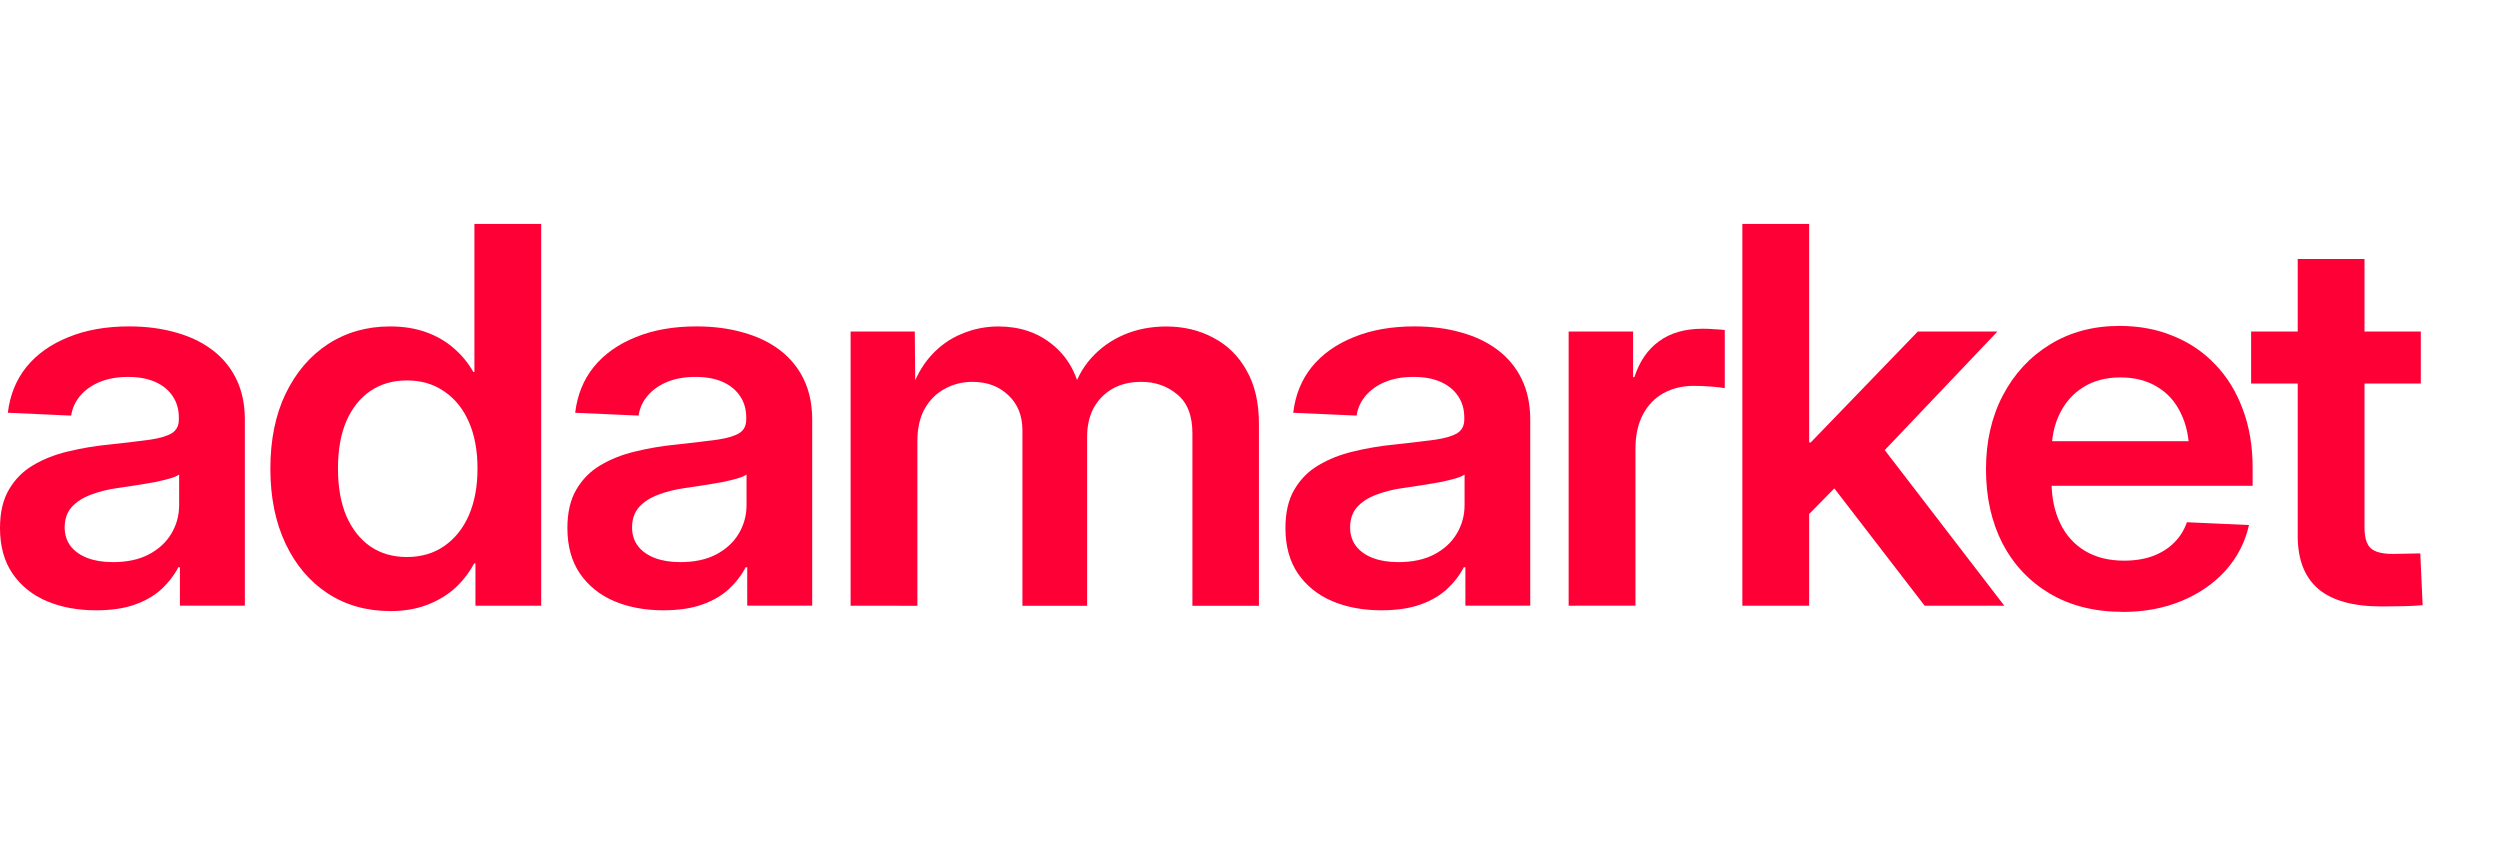
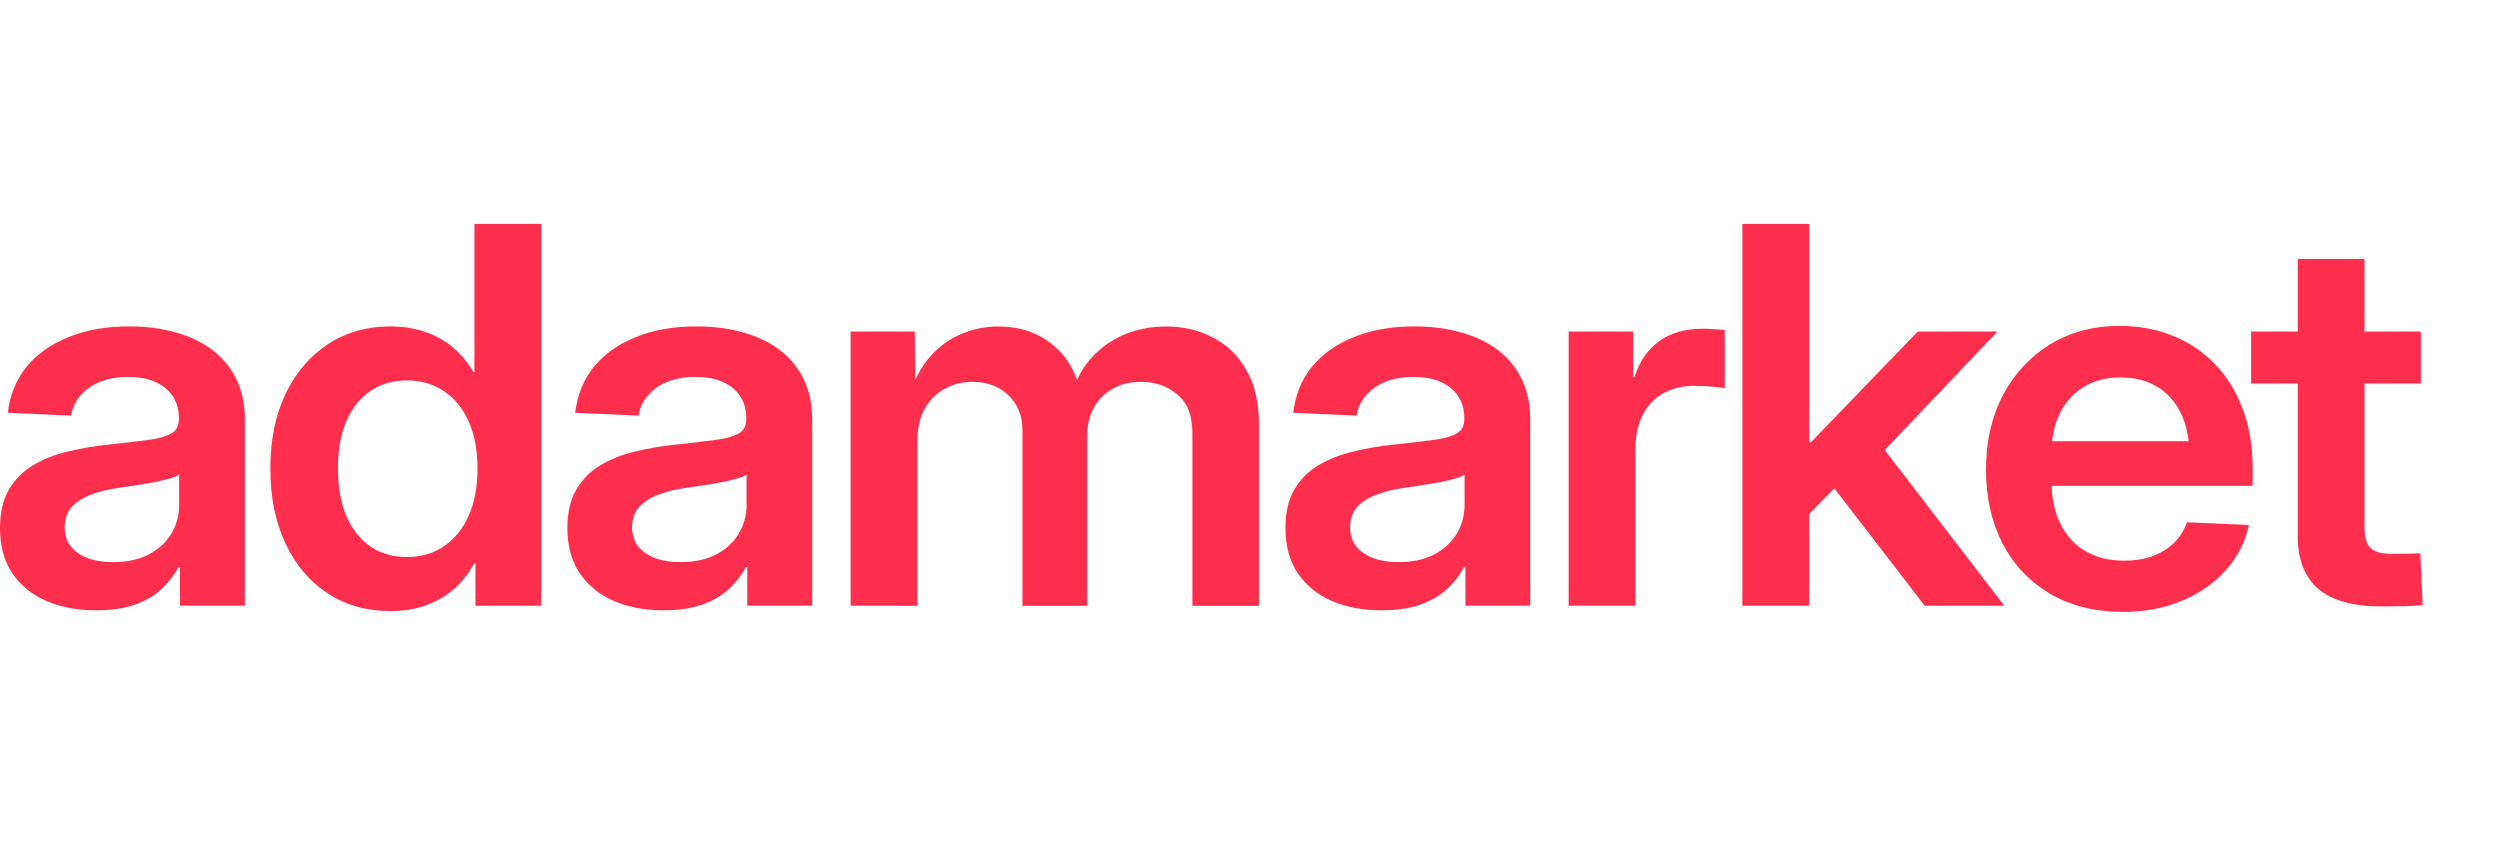
<svg xmlns="http://www.w3.org/2000/svg" width="87" height="30" viewBox="0 0 87 30" version="1.1" id="SVGRoot">
  <defs id="defs132">
    <rect x="11.236" y="7.285" width="69.721" height="10.07" id="rect3" />
    <rect x="12.943" y="23.094" width="88.414" height="18.186" id="rect1" />
    <rect x="-1.478" y="42.333" width="127.885" height="23.822" id="rect3454" />
    <clipPath id="b983e3c625">
      <path d="m 142,147.301 h 115 v 72.75 H 142 Z m 0,0" clip-rule="nonzero" id="path1144" />
    </clipPath>
    <clipPath id="0e8c13dd3a">
      <path d="m 70.262,116.359 h 89.156 v 70.5 H 70.262 Z m 0,0" clip-rule="nonzero" id="path1147" />
    </clipPath>
    <clipPath id="b983e3c625-3">
      <path d="m 142,147.301 h 115 v 72.75 H 142 Z m 0,0" clip-rule="nonzero" id="path1144-6" />
    </clipPath>
    <clipPath id="0e8c13dd3a-7">
      <path d="m 70.262,116.359 h 89.156 v 70.5 H 70.262 Z m 0,0" clip-rule="nonzero" id="path1147-5" />
    </clipPath>
    <clipPath id="b983e3c625-3-1">
      <path d="m 142,147.301 h 115 v 72.75 H 142 Z m 0,0" clip-rule="nonzero" id="path1144-6-2" />
    </clipPath>
    <clipPath id="b983e3c625-3-3">
      <path d="m 142,147.301 h 115 v 72.75 H 142 Z m 0,0" clip-rule="nonzero" id="path1144-6-6" />
    </clipPath>
  </defs>
  <g id="layer1" style="display:inline">
    <g aria-label="adamarket" transform="scale(1.011033,0.9890879)" id="text2-3-3" style="font-style:italic;font-weight:600;font-size:18.463px;line-height:0;font-family:'IBM Plex Sans';-inkscape-font-specification:'IBM Plex Sans Semi-Bold Italic';letter-spacing:-0.791px;word-spacing:0px;display:inline;fill:#ff2e4d;stroke:#000000;stroke-width:0;stroke-linecap:round;stroke-linejoin:round;paint-order:stroke markers fill">
-       <path d="m 3.309,21.473 q -0.956,0 -1.704,-0.325 Q 0.865,20.824 0.433,20.184 1.3969839e-8,19.535 1.3969839e-8,18.579 q 0,-0.82 0.307,-1.352 0.307,-0.541 0.829,-0.856 0.532,-0.325 1.208,-0.487 0.685,-0.171 1.415,-0.243 0.883,-0.099 1.406,-0.171 0.523,-0.081 0.757,-0.234 0.234,-0.153 0.234,-0.478 v -0.063 q 0,-0.433 -0.207,-0.748 -0.207,-0.325 -0.595,-0.505 -0.388,-0.18 -0.947,-0.18 -0.559,0 -0.983,0.18 -0.415,0.18 -0.667,0.487 -0.252,0.307 -0.307,0.694 L 0.27,14.522 Q 0.379,13.585 0.911,12.909 1.451,12.233 2.353,11.863 3.254,11.484 4.444,11.484 q 0.883,0 1.614,0.216 0.73,0.207 1.262,0.622 0.532,0.415 0.82,1.028 0.288,0.613 0.288,1.415 v 6.545 H 6.193 v -1.352 H 6.139 Q 5.923,20.382 5.553,20.734 5.184,21.076 4.634,21.275 4.084,21.473 3.309,21.473 Z m 0.568,-1.695 q 0.739,0 1.244,-0.27 0.514,-0.279 0.775,-0.73 0.27,-0.46 0.27,-1.01 v -1.073 q -0.108,0.081 -0.334,0.144 -0.216,0.063 -0.514,0.126 -0.297,0.054 -0.631,0.108 -0.325,0.054 -0.649,0.099 -0.496,0.072 -0.911,0.234 -0.406,0.153 -0.658,0.433 -0.243,0.279 -0.243,0.721 0,0.379 0.207,0.658 0.207,0.27 0.577,0.415 0.37,0.144 0.865,0.144 z" style="font-style:normal;font-family:'Inter 28pt';-inkscape-font-specification:'Inter 28pt Semi-Bold';stroke:none;stroke-linecap:square;stroke-linejoin:miter;fill:#ff0036;fill-opacity:1" id="path12278" />
-       <path d="m 13.444,21.5 q -1.235,0 -2.164,-0.622 Q 10.351,20.256 9.829,19.129 9.306,18.002 9.306,16.488 q 0,-1.515 0.523,-2.632 0.532,-1.127 1.46,-1.749 0.938,-0.622 2.137,-0.622 0.685,0 1.226,0.198 0.55,0.198 0.956,0.559 0.415,0.361 0.685,0.847 h 0.036 V 7.878 h 2.299 V 21.311 h -2.263 v -1.487 h -0.045 q -0.27,0.514 -0.685,0.892 -0.415,0.37 -0.965,0.577 -0.55,0.207 -1.226,0.207 z m 0.559,-1.902 q 0.748,0 1.289,-0.388 0.55,-0.388 0.847,-1.082 0.297,-0.703 0.297,-1.641 0,-0.947 -0.297,-1.641 -0.297,-0.694 -0.847,-1.073 -0.541,-0.388 -1.289,-0.388 -0.721,0 -1.253,0.37 -0.532,0.37 -0.829,1.064 -0.288,0.685 -0.288,1.668 0,0.974 0.288,1.668 0.297,0.694 0.829,1.073 0.532,0.37 1.253,0.37 z" style="font-style:normal;font-family:'Inter 28pt';-inkscape-font-specification:'Inter 28pt Semi-Bold';stroke:none;stroke-linecap:square;stroke-linejoin:miter;fill:#ff0036;fill-opacity:1" id="path12280" />
-       <path d="m 22.839,21.473 q -0.956,0 -1.704,-0.325 -0.739,-0.325 -1.172,-0.965 -0.433,-0.649 -0.433,-1.605 0,-0.82 0.307,-1.352 0.307,-0.541 0.829,-0.856 0.532,-0.325 1.208,-0.487 0.685,-0.171 1.415,-0.243 0.883,-0.099 1.406,-0.171 0.523,-0.081 0.757,-0.234 0.234,-0.153 0.234,-0.478 v -0.063 q 0,-0.433 -0.207,-0.748 -0.207,-0.325 -0.595,-0.505 -0.388,-0.18 -0.947,-0.18 -0.559,0 -0.983,0.18 -0.415,0.18 -0.667,0.487 -0.252,0.307 -0.307,0.694 l -2.182,-0.099 q 0.108,-0.938 0.64,-1.614 0.541,-0.676 1.442,-1.046 0.902,-0.379 2.092,-0.379 0.883,0 1.614,0.216 0.73,0.207 1.262,0.622 0.532,0.415 0.82,1.028 0.288,0.613 0.288,1.415 v 6.545 h -2.236 v -1.352 h -0.054 q -0.216,0.424 -0.586,0.775 -0.37,0.343 -0.92,0.541 -0.55,0.198 -1.325,0.198 z m 0.568,-1.695 q 0.739,0 1.244,-0.27 0.514,-0.279 0.775,-0.73 0.27,-0.46 0.27,-1.01 v -1.073 q -0.108,0.081 -0.334,0.144 -0.216,0.063 -0.514,0.126 -0.297,0.054 -0.631,0.108 -0.325,0.054 -0.649,0.099 -0.496,0.072 -0.911,0.234 -0.406,0.153 -0.658,0.433 -0.243,0.279 -0.243,0.721 0,0.379 0.207,0.658 0.207,0.27 0.577,0.415 0.37,0.144 0.865,0.144 z" style="font-style:normal;font-family:'Inter 28pt';-inkscape-font-specification:'Inter 28pt Semi-Bold';stroke:none;stroke-linecap:square;stroke-linejoin:miter;fill:#ff0036;fill-opacity:1" id="path12282" />
-       <path d="m 29.278,21.311 v -9.646 h 2.209 l 0.018,2.155 h -0.171 q 0.252,-0.784 0.703,-1.298 0.46,-0.523 1.064,-0.775 0.604,-0.261 1.262,-0.261 1.1,0 1.866,0.64 0.766,0.64 0.965,1.722 H 36.905 q 0.198,-0.73 0.658,-1.253 0.469,-0.532 1.127,-0.82 0.667,-0.288 1.451,-0.288 0.902,0 1.623,0.397 0.73,0.388 1.145,1.154 0.424,0.757 0.424,1.875 v 6.401 h -2.29 v -6.067 q 0,-0.938 -0.523,-1.37 -0.514,-0.442 -1.235,-0.442 -0.577,0 -0.992,0.243 -0.415,0.243 -0.649,0.676 -0.225,0.433 -0.225,1.01 v 5.95 h -2.227 v -6.166 q 0,-0.784 -0.487,-1.244 -0.478,-0.469 -1.235,-0.469 -0.514,0 -0.947,0.243 -0.433,0.234 -0.694,0.703 -0.252,0.46 -0.252,1.136 v 5.797 z" style="font-style:normal;font-family:'Inter 28pt';-inkscape-font-specification:'Inter 28pt Semi-Bold';stroke:none;stroke-linecap:square;stroke-linejoin:miter;fill:#ff0036;fill-opacity:1" id="path12284" />
-       <path d="m 47.554,21.473 q -0.956,0 -1.704,-0.325 -0.739,-0.325 -1.172,-0.965 -0.433,-0.649 -0.433,-1.605 0,-0.82 0.307,-1.352 0.307,-0.541 0.829,-0.856 0.532,-0.325 1.208,-0.487 0.685,-0.171 1.415,-0.243 0.883,-0.099 1.406,-0.171 0.523,-0.081 0.757,-0.234 0.234,-0.153 0.234,-0.478 v -0.063 q 0,-0.433 -0.207,-0.748 -0.207,-0.325 -0.595,-0.505 -0.388,-0.18 -0.947,-0.18 -0.559,0 -0.983,0.18 -0.415,0.18 -0.667,0.487 -0.252,0.307 -0.307,0.694 l -2.182,-0.099 q 0.108,-0.938 0.64,-1.614 0.541,-0.676 1.442,-1.046 0.902,-0.379 2.092,-0.379 0.883,0 1.614,0.216 0.73,0.207 1.262,0.622 0.532,0.415 0.82,1.028 0.288,0.613 0.288,1.415 v 6.545 H 50.439 v -1.352 h -0.054 q -0.216,0.424 -0.586,0.775 -0.37,0.343 -0.92,0.541 -0.55,0.198 -1.325,0.198 z m 0.568,-1.695 q 0.739,0 1.244,-0.27 0.514,-0.279 0.775,-0.73 0.27,-0.46 0.27,-1.01 v -1.073 q -0.108,0.081 -0.334,0.144 -0.216,0.063 -0.514,0.126 -0.297,0.054 -0.631,0.108 -0.325,0.054 -0.649,0.099 -0.496,0.072 -0.911,0.234 -0.406,0.153 -0.658,0.433 -0.243,0.279 -0.243,0.721 0,0.379 0.207,0.658 0.207,0.27 0.577,0.415 0.37,0.144 0.865,0.144 z" style="font-style:normal;font-family:'Inter 28pt';-inkscape-font-specification:'Inter 28pt Semi-Bold';stroke:none;stroke-linecap:square;stroke-linejoin:miter;fill:#ff0036;fill-opacity:1" id="path12286" />
-       <path d="m 53.993,21.311 v -9.646 h 2.218 v 1.605 h 0.045 q 0.261,-0.829 0.847,-1.262 0.586,-0.442 1.506,-0.442 0.216,0 0.415,0.018 0.207,0.009 0.343,0.027 v 2.046 q -0.126,-0.027 -0.442,-0.054 -0.307,-0.027 -0.631,-0.027 -0.568,0 -1.028,0.252 -0.451,0.252 -0.712,0.748 -0.261,0.496 -0.261,1.226 v 5.508 z" style="font-style:normal;font-family:'Inter 28pt';-inkscape-font-specification:'Inter 28pt Semi-Bold';stroke:none;stroke-linecap:square;stroke-linejoin:miter;fill:#ff0036;fill-opacity:1" id="path12288" />
-       <path d="m 62.073,18.291 v -2.723 h 0.252 l 3.687,-3.904 h 2.741 l -4.426,4.76 h -0.46 z m -2.101,3.02 V 7.878 h 2.299 V 21.311 Z m 6.275,0 -3.3,-4.381 1.542,-1.605 4.499,5.986 z" style="font-style:normal;font-family:'Inter 28pt';-inkscape-font-specification:'Inter 28pt Semi-Bold';stroke:none;stroke-linecap:square;stroke-linejoin:miter;fill:#ff0036;fill-opacity:1" id="path12290" />
-       <path d="m 73.064,21.527 q -1.442,0 -2.506,-0.64 -1.055,-0.64 -1.632,-1.767 -0.568,-1.136 -0.568,-2.605 0,-1.478 0.586,-2.614 0.586,-1.136 1.623,-1.785 1.037,-0.649 2.389,-0.649 1.01,0 1.839,0.352 0.838,0.343 1.451,1.001 0.613,0.649 0.947,1.569 0.343,0.92 0.343,2.064 v 0.64 H 69.314 v -1.569 h 7.068 l -1.028,0.433 q 0,-0.82 -0.288,-1.415 -0.279,-0.604 -0.811,-0.929 -0.532,-0.334 -1.271,-0.334 -0.73,0 -1.262,0.334 -0.532,0.334 -0.82,0.929 -0.288,0.586 -0.288,1.379 v 1.01 q 0,0.847 0.297,1.478 0.297,0.631 0.856,0.974 0.559,0.343 1.343,0.343 0.559,0 0.992,-0.162 0.442,-0.171 0.739,-0.478 0.297,-0.307 0.433,-0.712 l 2.137,0.099 q -0.198,0.902 -0.802,1.596 -0.604,0.685 -1.515,1.073 -0.911,0.388 -2.028,0.388 z" style="font-style:normal;font-family:'Inter 28pt';-inkscape-font-specification:'Inter 28pt Semi-Bold';stroke:none;stroke-linecap:square;stroke-linejoin:miter;fill:#ff0036;fill-opacity:1" id="path12292" />
-       <path d="m 83.325,11.665 v 1.83 H 77.484 V 11.665 Z M 79.088,9.113 h 2.299 v 9.448 q 0,0.514 0.207,0.721 0.216,0.207 0.766,0.207 0.207,0 0.487,-0.009 0.279,-0.009 0.46,-0.009 l 0.081,1.821 q -0.27,0.027 -0.658,0.036 -0.388,0.009 -0.757,0.009 -1.46,0 -2.173,-0.613 -0.712,-0.622 -0.712,-1.866 z" style="font-style:normal;font-family:'Inter 28pt';-inkscape-font-specification:'Inter 28pt Semi-Bold';stroke:none;stroke-linecap:square;stroke-linejoin:miter;fill:#ff0036;fill-opacity:1" id="path12294" />
+       <path d="m 3.309,21.473 q -0.956,0 -1.704,-0.325 Q 0.865,20.824 0.433,20.184 1.3969839e-8,19.535 1.3969839e-8,18.579 q 0,-0.82 0.307,-1.352 0.307,-0.541 0.829,-0.856 0.532,-0.325 1.208,-0.487 0.685,-0.171 1.415,-0.243 0.883,-0.099 1.406,-0.171 0.523,-0.081 0.757,-0.234 0.234,-0.153 0.234,-0.478 v -0.063 q 0,-0.433 -0.207,-0.748 -0.207,-0.325 -0.595,-0.505 -0.388,-0.18 -0.947,-0.18 -0.559,0 -0.983,0.18 -0.415,0.18 -0.667,0.487 -0.252,0.307 -0.307,0.694 L 0.27,14.522 Q 0.379,13.585 0.911,12.909 1.451,12.233 2.353,11.863 3.254,11.484 4.444,11.484 q 0.883,0 1.614,0.216 0.73,0.207 1.262,0.622 0.532,0.415 0.82,1.028 0.288,0.613 0.288,1.415 v 6.545 H 6.193 v -1.352 H 6.139 Q 5.923,20.382 5.553,20.734 5.184,21.076 4.634,21.275 4.084,21.473 3.309,21.473 Z m 0.568,-1.695 q 0.739,0 1.244,-0.27 0.514,-0.279 0.775,-0.73 0.27,-0.46 0.27,-1.01 v -1.073 q -0.108,0.081 -0.334,0.144 -0.216,0.063 -0.514,0.126 -0.297,0.054 -0.631,0.108 -0.325,0.054 -0.649,0.099 -0.496,0.072 -0.911,0.234 -0.406,0.153 -0.658,0.433 -0.243,0.279 -0.243,0.721 0,0.379 0.207,0.658 0.207,0.27 0.577,0.415 0.37,0.144 0.865,0.144 z" style="font-style:normal;font-family:'Inter 28pt';-inkscape-font-specification:'Inter 28pt Semi-Bold';stroke:none;stroke-linecap:square;stroke-linejoin:miter;fill:#ff2e4d;fill-opacity:1" id="path12278" />
+       <path d="m 13.444,21.5 q -1.235,0 -2.164,-0.622 Q 10.351,20.256 9.829,19.129 9.306,18.002 9.306,16.488 q 0,-1.515 0.523,-2.632 0.532,-1.127 1.46,-1.749 0.938,-0.622 2.137,-0.622 0.685,0 1.226,0.198 0.55,0.198 0.956,0.559 0.415,0.361 0.685,0.847 h 0.036 V 7.878 h 2.299 V 21.311 h -2.263 v -1.487 h -0.045 q -0.27,0.514 -0.685,0.892 -0.415,0.37 -0.965,0.577 -0.55,0.207 -1.226,0.207 z m 0.559,-1.902 q 0.748,0 1.289,-0.388 0.55,-0.388 0.847,-1.082 0.297,-0.703 0.297,-1.641 0,-0.947 -0.297,-1.641 -0.297,-0.694 -0.847,-1.073 -0.541,-0.388 -1.289,-0.388 -0.721,0 -1.253,0.37 -0.532,0.37 -0.829,1.064 -0.288,0.685 -0.288,1.668 0,0.974 0.288,1.668 0.297,0.694 0.829,1.073 0.532,0.37 1.253,0.37 z" style="font-style:normal;font-family:'Inter 28pt';-inkscape-font-specification:'Inter 28pt Semi-Bold';stroke:none;stroke-linecap:square;stroke-linejoin:miter;fill:#ff2e4d;fill-opacity:1" id="path12280" />
+       <path d="m 22.839,21.473 q -0.956,0 -1.704,-0.325 -0.739,-0.325 -1.172,-0.965 -0.433,-0.649 -0.433,-1.605 0,-0.82 0.307,-1.352 0.307,-0.541 0.829,-0.856 0.532,-0.325 1.208,-0.487 0.685,-0.171 1.415,-0.243 0.883,-0.099 1.406,-0.171 0.523,-0.081 0.757,-0.234 0.234,-0.153 0.234,-0.478 v -0.063 q 0,-0.433 -0.207,-0.748 -0.207,-0.325 -0.595,-0.505 -0.388,-0.18 -0.947,-0.18 -0.559,0 -0.983,0.18 -0.415,0.18 -0.667,0.487 -0.252,0.307 -0.307,0.694 l -2.182,-0.099 q 0.108,-0.938 0.64,-1.614 0.541,-0.676 1.442,-1.046 0.902,-0.379 2.092,-0.379 0.883,0 1.614,0.216 0.73,0.207 1.262,0.622 0.532,0.415 0.82,1.028 0.288,0.613 0.288,1.415 v 6.545 h -2.236 v -1.352 h -0.054 q -0.216,0.424 -0.586,0.775 -0.37,0.343 -0.92,0.541 -0.55,0.198 -1.325,0.198 z m 0.568,-1.695 q 0.739,0 1.244,-0.27 0.514,-0.279 0.775,-0.73 0.27,-0.46 0.27,-1.01 v -1.073 q -0.108,0.081 -0.334,0.144 -0.216,0.063 -0.514,0.126 -0.297,0.054 -0.631,0.108 -0.325,0.054 -0.649,0.099 -0.496,0.072 -0.911,0.234 -0.406,0.153 -0.658,0.433 -0.243,0.279 -0.243,0.721 0,0.379 0.207,0.658 0.207,0.27 0.577,0.415 0.37,0.144 0.865,0.144 z" style="font-style:normal;font-family:'Inter 28pt';-inkscape-font-specification:'Inter 28pt Semi-Bold';stroke:none;stroke-linecap:square;stroke-linejoin:miter;fill:#ff2e4d;fill-opacity:1" id="path12282" />
+       <path d="m 29.278,21.311 v -9.646 h 2.209 l 0.018,2.155 h -0.171 q 0.252,-0.784 0.703,-1.298 0.46,-0.523 1.064,-0.775 0.604,-0.261 1.262,-0.261 1.1,0 1.866,0.64 0.766,0.64 0.965,1.722 H 36.905 q 0.198,-0.73 0.658,-1.253 0.469,-0.532 1.127,-0.82 0.667,-0.288 1.451,-0.288 0.902,0 1.623,0.397 0.73,0.388 1.145,1.154 0.424,0.757 0.424,1.875 v 6.401 h -2.29 v -6.067 q 0,-0.938 -0.523,-1.37 -0.514,-0.442 -1.235,-0.442 -0.577,0 -0.992,0.243 -0.415,0.243 -0.649,0.676 -0.225,0.433 -0.225,1.01 v 5.95 h -2.227 v -6.166 q 0,-0.784 -0.487,-1.244 -0.478,-0.469 -1.235,-0.469 -0.514,0 -0.947,0.243 -0.433,0.234 -0.694,0.703 -0.252,0.46 -0.252,1.136 v 5.797 z" style="font-style:normal;font-family:'Inter 28pt';-inkscape-font-specification:'Inter 28pt Semi-Bold';stroke:none;stroke-linecap:square;stroke-linejoin:miter;fill:#ff2e4d;fill-opacity:1" id="path12284" />
+       <path d="m 47.554,21.473 q -0.956,0 -1.704,-0.325 -0.739,-0.325 -1.172,-0.965 -0.433,-0.649 -0.433,-1.605 0,-0.82 0.307,-1.352 0.307,-0.541 0.829,-0.856 0.532,-0.325 1.208,-0.487 0.685,-0.171 1.415,-0.243 0.883,-0.099 1.406,-0.171 0.523,-0.081 0.757,-0.234 0.234,-0.153 0.234,-0.478 v -0.063 q 0,-0.433 -0.207,-0.748 -0.207,-0.325 -0.595,-0.505 -0.388,-0.18 -0.947,-0.18 -0.559,0 -0.983,0.18 -0.415,0.18 -0.667,0.487 -0.252,0.307 -0.307,0.694 l -2.182,-0.099 q 0.108,-0.938 0.64,-1.614 0.541,-0.676 1.442,-1.046 0.902,-0.379 2.092,-0.379 0.883,0 1.614,0.216 0.73,0.207 1.262,0.622 0.532,0.415 0.82,1.028 0.288,0.613 0.288,1.415 v 6.545 H 50.439 v -1.352 h -0.054 q -0.216,0.424 -0.586,0.775 -0.37,0.343 -0.92,0.541 -0.55,0.198 -1.325,0.198 z m 0.568,-1.695 q 0.739,0 1.244,-0.27 0.514,-0.279 0.775,-0.73 0.27,-0.46 0.27,-1.01 v -1.073 q -0.108,0.081 -0.334,0.144 -0.216,0.063 -0.514,0.126 -0.297,0.054 -0.631,0.108 -0.325,0.054 -0.649,0.099 -0.496,0.072 -0.911,0.234 -0.406,0.153 -0.658,0.433 -0.243,0.279 -0.243,0.721 0,0.379 0.207,0.658 0.207,0.27 0.577,0.415 0.37,0.144 0.865,0.144 z" style="font-style:normal;font-family:'Inter 28pt';-inkscape-font-specification:'Inter 28pt Semi-Bold';stroke:none;stroke-linecap:square;stroke-linejoin:miter;fill:#ff2e4d;fill-opacity:1" id="path12286" />
+       <path d="m 53.993,21.311 v -9.646 h 2.218 v 1.605 h 0.045 q 0.261,-0.829 0.847,-1.262 0.586,-0.442 1.506,-0.442 0.216,0 0.415,0.018 0.207,0.009 0.343,0.027 v 2.046 q -0.126,-0.027 -0.442,-0.054 -0.307,-0.027 -0.631,-0.027 -0.568,0 -1.028,0.252 -0.451,0.252 -0.712,0.748 -0.261,0.496 -0.261,1.226 v 5.508 z" style="font-style:normal;font-family:'Inter 28pt';-inkscape-font-specification:'Inter 28pt Semi-Bold';stroke:none;stroke-linecap:square;stroke-linejoin:miter;fill:#ff2e4d;fill-opacity:1" id="path12288" />
+       <path d="m 62.073,18.291 v -2.723 h 0.252 l 3.687,-3.904 h 2.741 l -4.426,4.76 h -0.46 z m -2.101,3.02 V 7.878 h 2.299 V 21.311 Z m 6.275,0 -3.3,-4.381 1.542,-1.605 4.499,5.986 z" style="font-style:normal;font-family:'Inter 28pt';-inkscape-font-specification:'Inter 28pt Semi-Bold';stroke:none;stroke-linecap:square;stroke-linejoin:miter;fill:#ff2e4d;fill-opacity:1" id="path12290" />
+       <path d="m 73.064,21.527 q -1.442,0 -2.506,-0.64 -1.055,-0.64 -1.632,-1.767 -0.568,-1.136 -0.568,-2.605 0,-1.478 0.586,-2.614 0.586,-1.136 1.623,-1.785 1.037,-0.649 2.389,-0.649 1.01,0 1.839,0.352 0.838,0.343 1.451,1.001 0.613,0.649 0.947,1.569 0.343,0.92 0.343,2.064 v 0.64 H 69.314 v -1.569 h 7.068 l -1.028,0.433 q 0,-0.82 -0.288,-1.415 -0.279,-0.604 -0.811,-0.929 -0.532,-0.334 -1.271,-0.334 -0.73,0 -1.262,0.334 -0.532,0.334 -0.82,0.929 -0.288,0.586 -0.288,1.379 v 1.01 q 0,0.847 0.297,1.478 0.297,0.631 0.856,0.974 0.559,0.343 1.343,0.343 0.559,0 0.992,-0.162 0.442,-0.171 0.739,-0.478 0.297,-0.307 0.433,-0.712 l 2.137,0.099 q -0.198,0.902 -0.802,1.596 -0.604,0.685 -1.515,1.073 -0.911,0.388 -2.028,0.388 z" style="font-style:normal;font-family:'Inter 28pt';-inkscape-font-specification:'Inter 28pt Semi-Bold';stroke:none;stroke-linecap:square;stroke-linejoin:miter;fill:#ff2e4d;fill-opacity:1" id="path12292" />
+       <path d="m 83.325,11.665 v 1.83 H 77.484 V 11.665 Z M 79.088,9.113 h 2.299 v 9.448 q 0,0.514 0.207,0.721 0.216,0.207 0.766,0.207 0.207,0 0.487,-0.009 0.279,-0.009 0.46,-0.009 l 0.081,1.821 q -0.27,0.027 -0.658,0.036 -0.388,0.009 -0.757,0.009 -1.46,0 -2.173,-0.613 -0.712,-0.622 -0.712,-1.866 z" style="font-style:normal;font-family:'Inter 28pt';-inkscape-font-specification:'Inter 28pt Semi-Bold';stroke:none;stroke-linecap:square;stroke-linejoin:miter;fill:#ff2e4d;fill-opacity:1" id="path12294" />
    </g>
  </g>
  <g id="layer2" style="display:inline" />
  <g id="layer3" style="display:inline" />
  <g id="layer4" style="display:none">
    <rect style="display:inline;opacity:0.557;fill:#ff5e00;fill-opacity:1;stroke:#0069f5;stroke-width:0;stroke-linecap:round;stroke-linejoin:round;paint-order:stroke fill markers" id="rect1592-1" width="15" height="15" x="1.8808064e-06" y="15" />
    <rect style="display:inline;opacity:0.557;fill:#ff0000;stroke:#0069f5;stroke-width:0;stroke-linecap:round;stroke-linejoin:round;paint-order:stroke fill markers" id="rect1592" width="120" height="15" x="1.8808064e-06" y="6.7562792e-07" />
  </g>
</svg>
